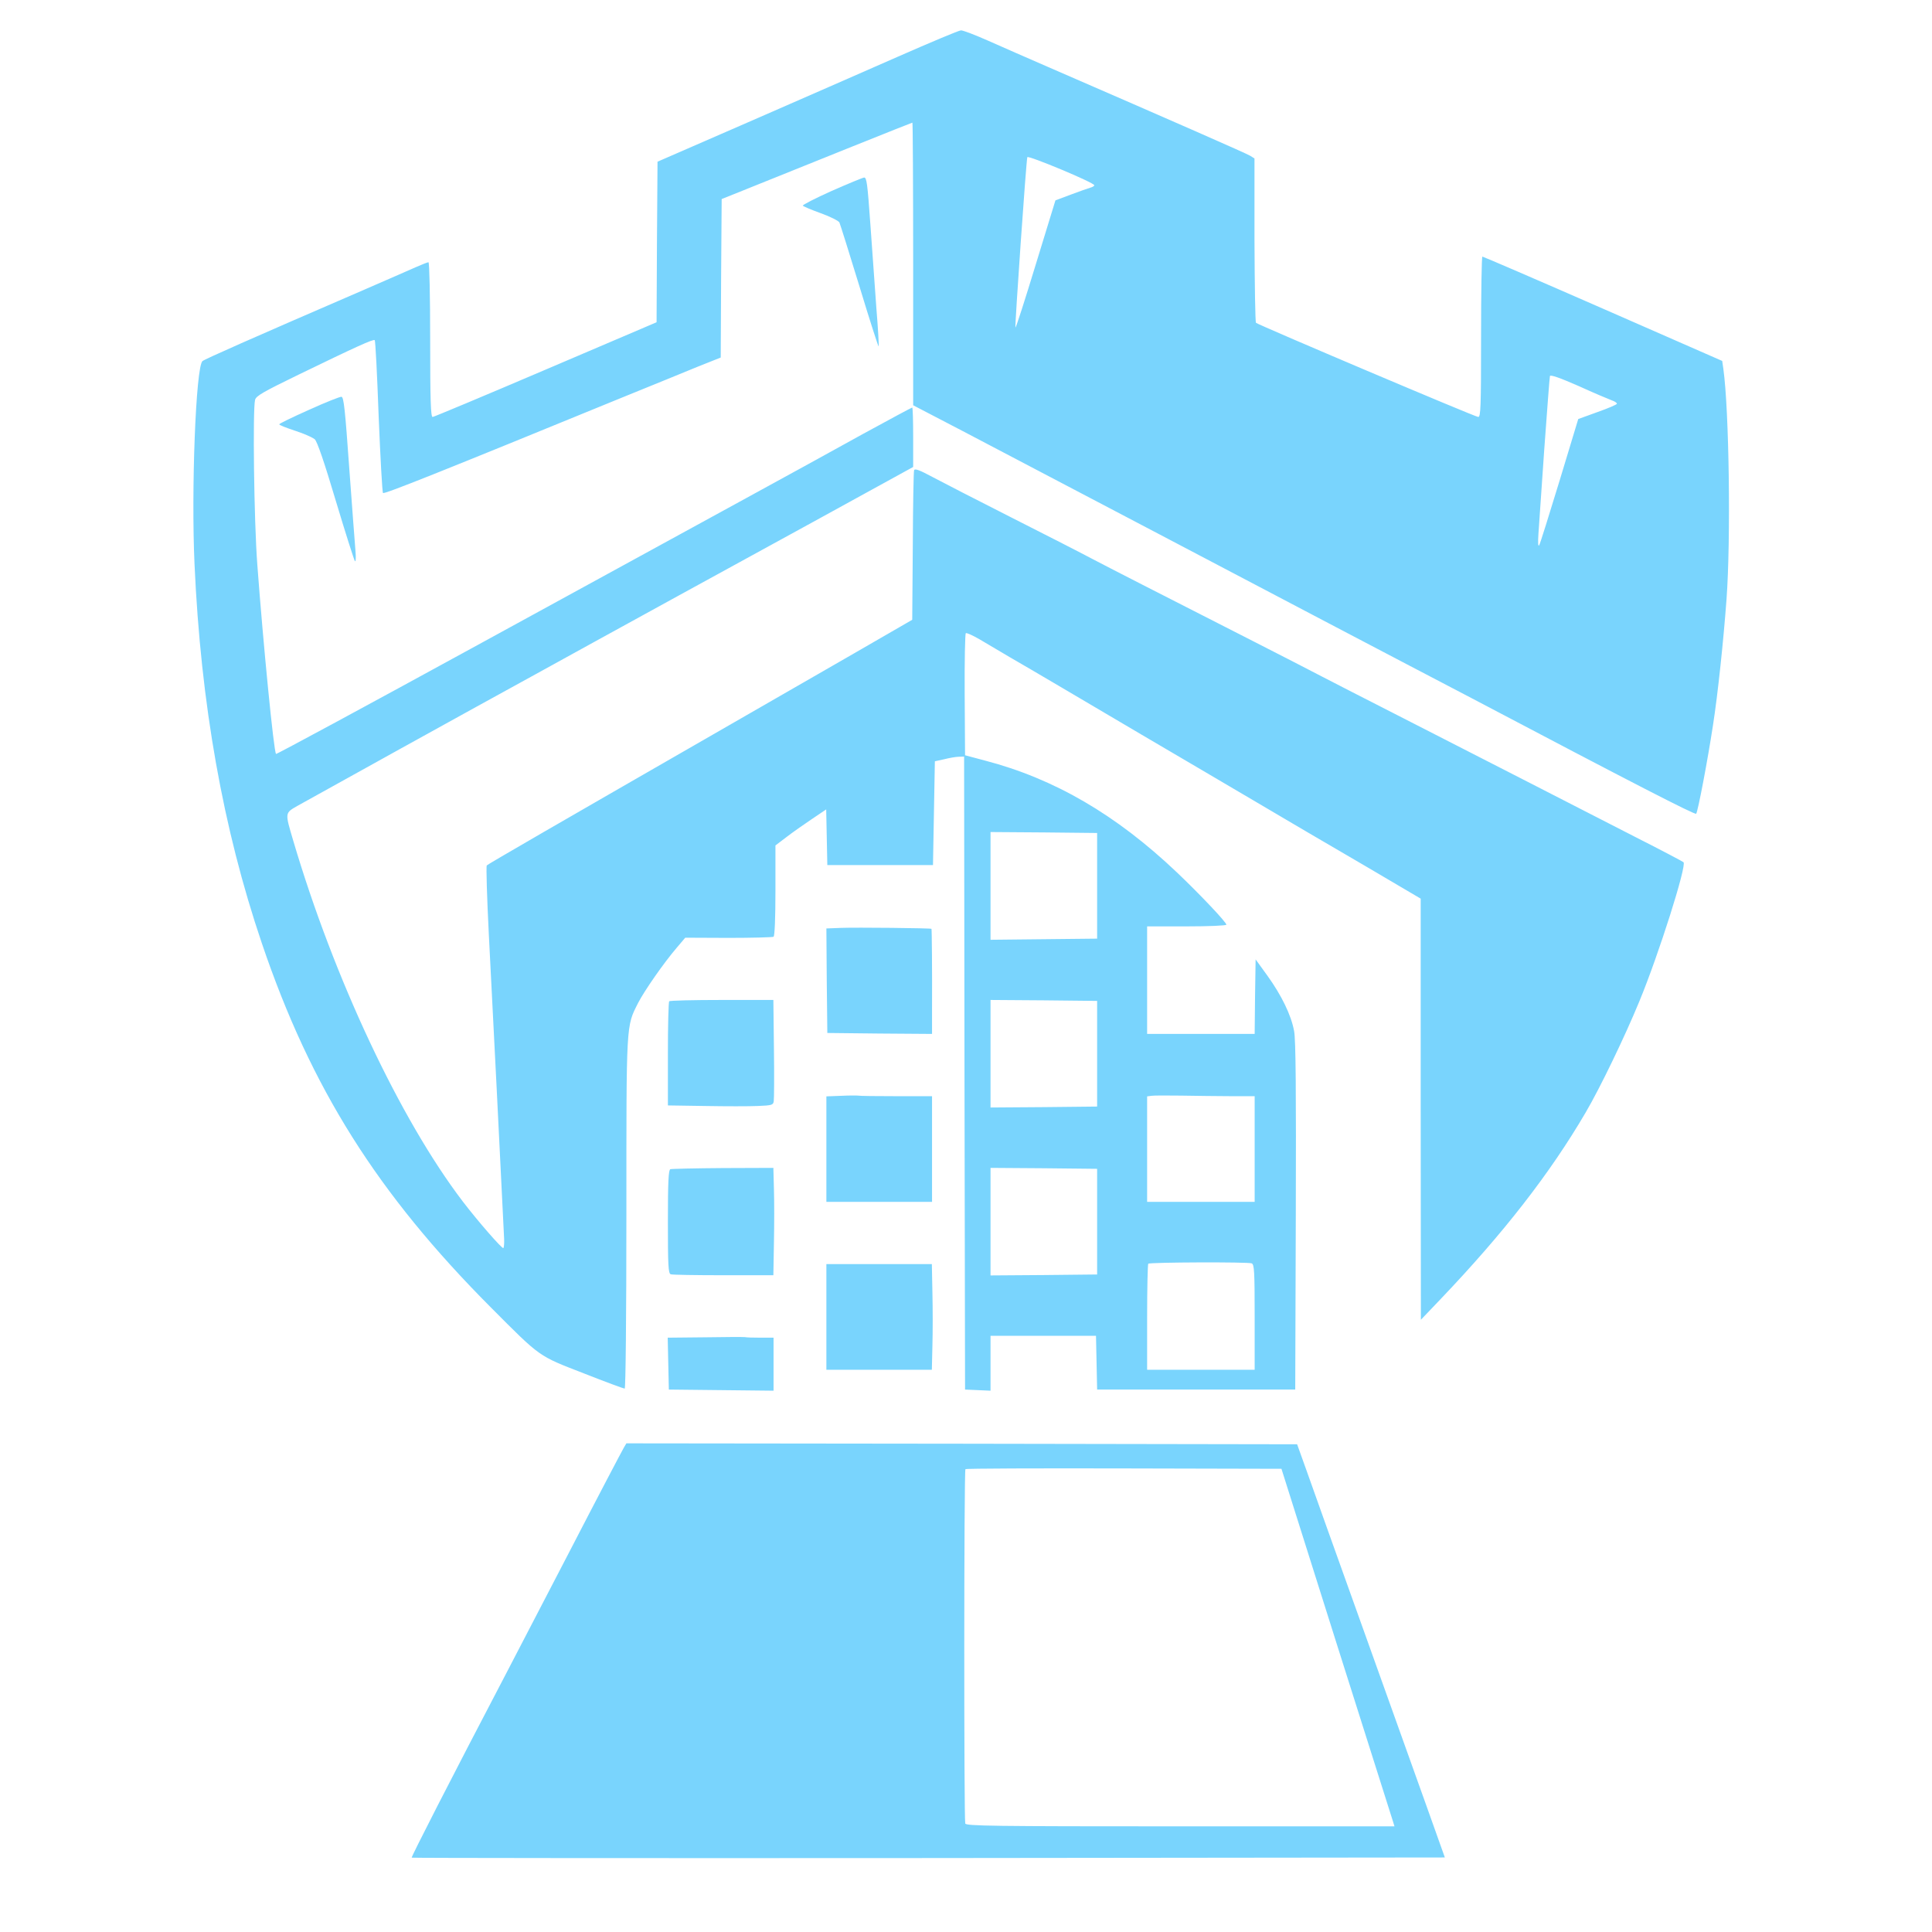
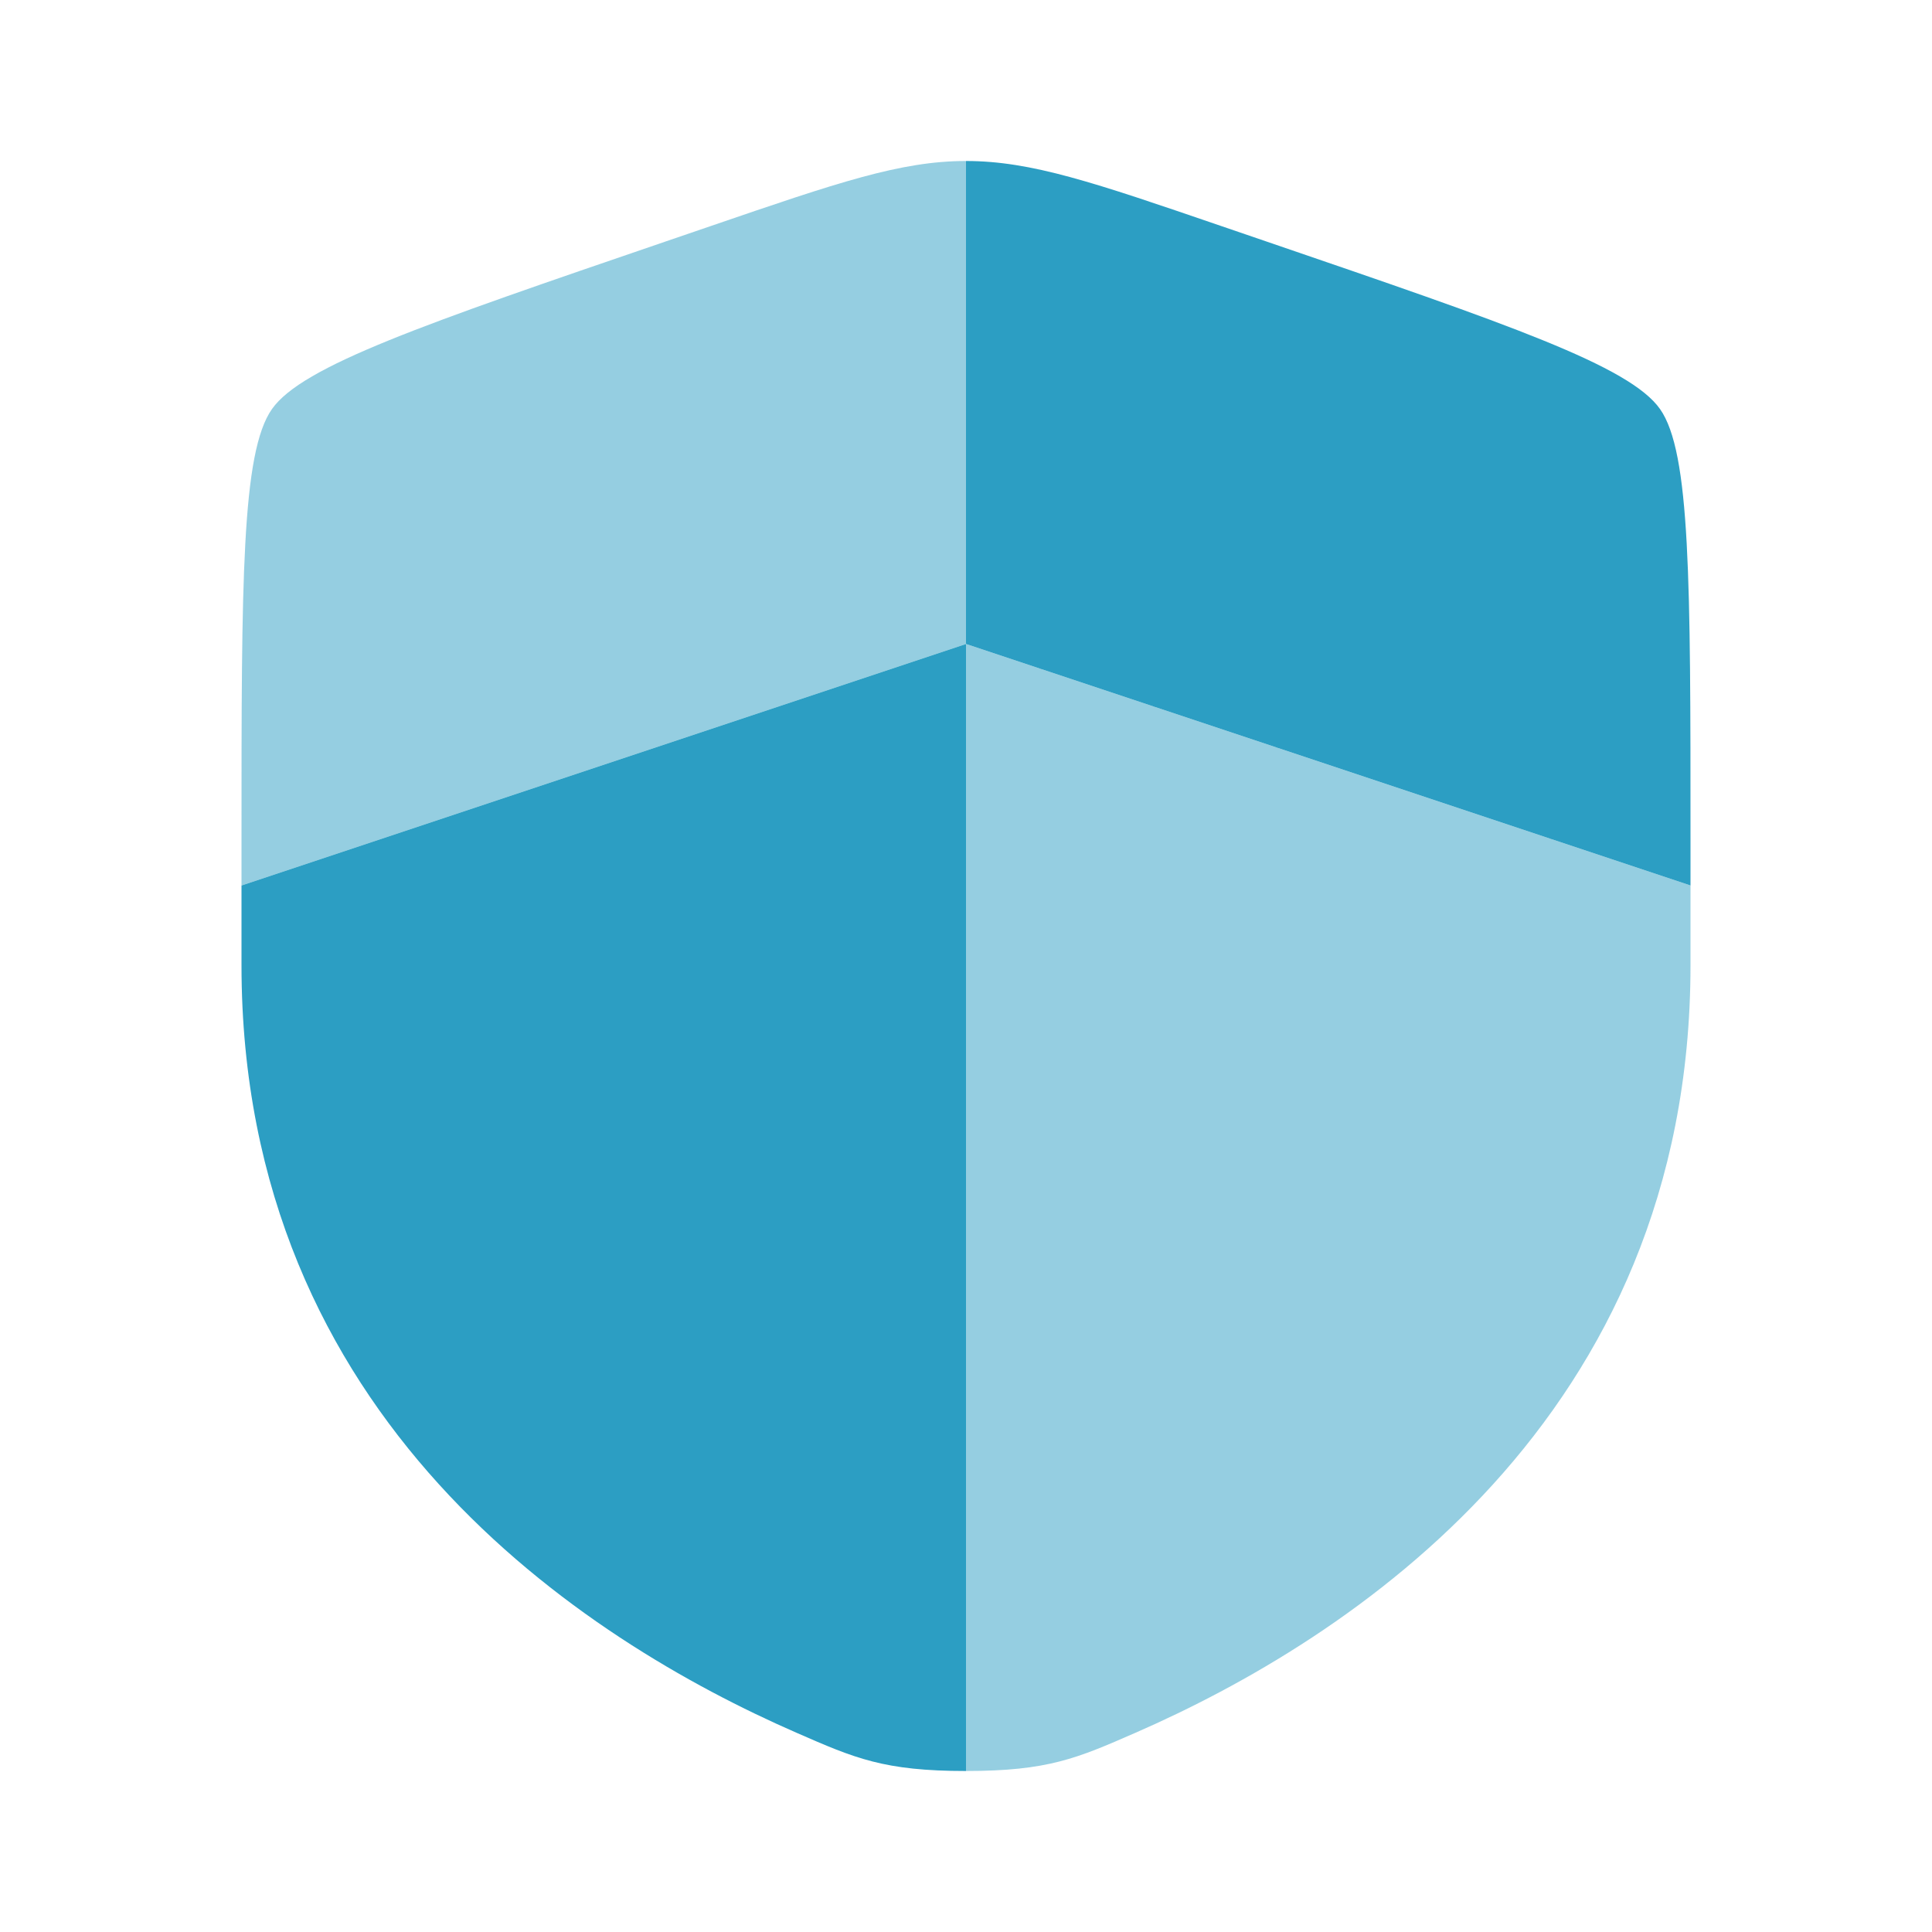
- <svg xmlns="http://www.w3.org/2000/svg" version="1.0" width="1024pt" height="1024pt" viewBox="0 0 1024 1024" preserveAspectRatio="xMidYMid meet">
-   <g transform="translate(0,1024) scale(0.1,-0.1)" fill="#79D4FD" stroke="none">
-     <path d="M4760 9940 c-173 -76 -531 -233 -795 -348 l-480 -209 -3 -426 -2 -425 -588 -251 c-323 -138 -593 -251 -599 -251 -10 0 -13 89 -13 410 0 228 -4 410 -9 410 -5 0 -35 -12 -67 -26 -33 -15 -160 -70 -284 -124 -592 -256 -836 -364 -847 -374 -35 -32 -60 -681 -42 -1076 33 -739 151 -1403 357 -2010 260 -767 612 -1326 1215 -1931 265 -266 249 -254 491 -348 114 -45 212 -81 217 -81 5 0 9 376 9 927 0 1021 -2 990 62 1117 33 64 134 210 205 293 l45 53 229 -1 c126 0 233 3 239 6 6 4 10 96 10 245 l0 239 58 44 c31 24 92 67 134 95 l77 52 3 -147 3 -148 280 0 280 0 5 275 5 275 50 11 c28 7 62 13 77 13 l28 1 2 -1677 3 -1678 68 -3 67 -3 0 146 0 145 280 0 279 0 3 -142 3 -143 525 0 525 0 3 920 c2 656 0 937 -9 980 -15 84 -67 190 -141 293 l-63 87 -3 -197 -2 -198 -285 0 -285 0 0 285 0 285 210 0 c116 0 210 4 210 9 0 13 -141 162 -262 277 -322 306 -650 497 -1018 593 l-105 28 -2 321 c-1 177 2 324 6 326 5 3 37 -12 72 -32 35 -21 107 -63 159 -94 52 -30 172 -100 265 -155 310 -183 619 -365 710 -418 50 -29 203 -119 340 -200 138 -81 259 -153 270 -159 11 -6 149 -87 308 -180 l287 -169 0 -1116 1 -1116 105 110 c333 349 579 665 768 988 76 129 210 407 285 590 103 249 252 720 234 737 -4 4 -120 65 -258 135 -137 70 -405 208 -595 305 -190 97 -484 248 -655 335 -170 87 -355 181 -410 210 -55 29 -217 112 -360 185 -542 276 -753 384 -860 440 -60 32 -254 131 -430 220 -176 89 -362 185 -413 212 -67 36 -93 46 -97 36 -3 -7 -6 -188 -7 -403 l-3 -390 -310 -179 c-170 -98 -461 -265 -645 -371 -941 -541 -1294 -745 -1300 -752 -4 -5 1 -170 11 -368 15 -280 69 -1361 81 -1612 1 -23 -1 -45 -4 -48 -6 -6 -135 142 -216 248 -332 436 -682 1181 -898 1912 -44 149 -45 145 23 184 58 33 970 538 1261 697 83 46 221 122 305 168 243 134 583 320 1160 636 l537 295 0 157 c0 87 -2 158 -5 158 -3 0 -120 -63 -261 -140 -140 -78 -418 -230 -617 -339 -199 -109 -841 -460 -1426 -780 -585 -320 -1066 -580 -1068 -577 -12 12 -68 584 -99 1001 -18 236 -25 827 -12 876 6 21 43 42 230 133 305 148 397 190 404 183 4 -3 13 -185 21 -404 9 -219 19 -402 23 -406 7 -7 293 107 1260 503 157 64 340 138 407 166 l123 49 2 420 3 420 65 26 c429 173 942 379 946 379 2 0 4 -337 4 -749 l0 -749 263 -137 c579 -304 1688 -886 1942 -1020 149 -78 333 -175 410 -215 77 -40 223 -117 325 -170 890 -469 1204 -630 1210 -623 9 10 61 284 89 468 26 166 56 452 72 670 23 315 14 1000 -17 1221 l-6 41 -632 277 c-347 152 -635 276 -639 276 -4 0 -7 -191 -7 -425 0 -375 -2 -425 -15 -425 -16 0 -1164 487 -1178 499 -4 4 -7 202 -8 439 l0 432 -22 14 c-19 12 -388 174 -1072 471 -104 45 -247 108 -317 139 -70 31 -135 56 -145 55 -10 0 -160 -63 -333 -139z m1040 -682 c0 -4 -10 -10 -22 -13 -13 -4 -59 -20 -104 -37 l-80 -30 -104 -339 c-57 -187 -105 -337 -108 -335 -4 5 57 884 63 903 4 11 355 -135 355 -149z m2743 -1140 c15 -5 27 -13 27 -18 0 -4 -46 -24 -103 -44 l-102 -37 -99 -327 c-55 -180 -103 -334 -108 -342 -6 -9 -7 14 -4 60 3 41 17 244 31 450 15 206 28 380 30 387 3 8 54 -10 152 -53 81 -37 160 -70 176 -76z m-2728 -2573 l0 -280 -282 -3 -283 -3 0 286 0 285 283 -2 282 -3 0 -280z m0 -890 l0 -280 -282 -3 -283 -2 0 285 0 285 283 -2 282 -3 0 -280z m708 -225 l127 0 0 -280 0 -280 -285 0 -285 0 0 279 0 280 23 3 c12 2 83 2 157 1 74 -1 192 -3 263 -3z m-708 -665 l0 -280 -282 -3 -283 -2 0 285 0 285 283 -2 282 -3 0 -280z m819 -221 c14 -5 16 -41 16 -285 l0 -279 -285 0 -285 0 0 278 c0 153 3 281 6 284 7 8 528 10 548 2z" />
-     <path d="M4408 9228 c-87 -39 -155 -74 -153 -78 3 -4 45 -22 95 -40 50 -18 94 -40 99 -49 4 -9 52 -161 106 -338 54 -178 100 -321 102 -319 2 2 -3 93 -12 202 -8 109 -22 310 -32 447 -15 209 -19 247 -33 246 -8 -1 -86 -33 -172 -71z" />
-     <path d="M1638 8068 c-87 -39 -158 -73 -158 -77 0 -4 38 -19 84 -34 47 -15 93 -36 104 -45 13 -11 51 -122 112 -327 51 -170 97 -314 101 -319 5 -5 6 19 3 55 -3 35 -18 233 -33 439 -22 311 -29 375 -41 377 -8 1 -86 -30 -172 -69z" />
-     <path d="M4457 5322 l-77 -3 2 -277 3 -277 278 -3 277 -2 0 132 c1 202 -1 422 -3 425 -4 4 -399 8 -480 5z" />
-     <path d="M3547 4933 c-4 -3 -7 -129 -7 -279 l0 -273 198 -3 c108 -2 234 -2 278 0 75 3 82 5 85 25 2 12 3 138 1 280 l-3 257 -273 0 c-150 0 -276 -3 -279 -7z" />
-     <path d="M4458 4432 l-78 -3 0 -279 0 -280 280 0 280 0 0 280 0 280 -189 0 c-104 0 -195 1 -203 3 -7 1 -48 1 -90 -1z" />
-     <path d="M3553 4043 c-10 -4 -13 -68 -13 -278 0 -233 2 -274 15 -279 8 -3 134 -5 279 -5 l265 0 3 172 c2 95 2 223 0 285 l-3 112 -267 -1 c-147 -1 -273 -4 -279 -6z" />
-     <path d="M4380 3260 l0 -280 279 0 280 0 3 128 c2 70 2 196 0 280 l-3 152 -279 0 -280 0 0 -280z" />
-     <path d="M3737 3152 l-198 -2 3 -138 3 -137 278 -3 277 -3 0 141 0 140 -69 0 c-38 0 -75 1 -83 3 -7 1 -102 1 -211 -1z" />
-     <path d="M3307 2568 c-8 -13 -142 -268 -297 -568 -156 -300 -304 -585 -330 -635 -289 -552 -501 -967 -498 -971 3 -2 1236 -3 2740 -2 l2736 3 -98 275 c-54 151 -207 579 -340 950 -133 371 -265 740 -293 820 l-52 145 -1777 3 -1778 2 -13 -22z m3777 -1038 c161 -509 296 -935 300 -947 l7 -23 -1134 0 c-1001 0 -1136 2 -1141 15 -7 21 -7 1870 1 1878 3 4 381 5 841 4 l834 -2 292 -925z" />
+ <svg xmlns="http://www.w3.org/2000/svg" width="256px" height="256px" viewBox="0 0 24 24" fill="none">
+   <g id="SVGRepo_bgCarrier" stroke-width="0" />
+   <g id="SVGRepo_tracerCarrier" stroke-linecap="round" stroke-linejoin="round" />
+   <g id="SVGRepo_iconCarrier">
+     <path d="M3 11.991C3 17.629 7.239 20.366 9.899 21.527C10.62 21.842 10.981 22 12 22V8L3 11V11.991Z" fill="#2c9ec3" />
+     <path opacity="0.5" d="M14.101 21.527C16.761 20.366 21 17.629 21 11.991V11L12 8V22C13.019 22 13.38 21.842 14.101 21.527Z" fill="#2c9ec3" />
+     <path opacity="0.5" d="M8.838 2.805L8.265 3.001C5.258 4.03 3.755 4.545 3.378 5.082C3 5.62 3 7.219 3 10.417V11L12 8V2C11.189 2 10.405 2.268 8.838 2.805Z" fill="#2c9ec3" />
+     <path d="M15.735 3.001L15.162 2.805C13.595 2.268 12.811 2 12 2V8L21 11V10.417C21 7.219 21 5.62 20.622 5.082C20.245 4.545 18.742 4.03 15.735 3.001Z" fill="#2c9ec3" />
  </g>
</svg>
